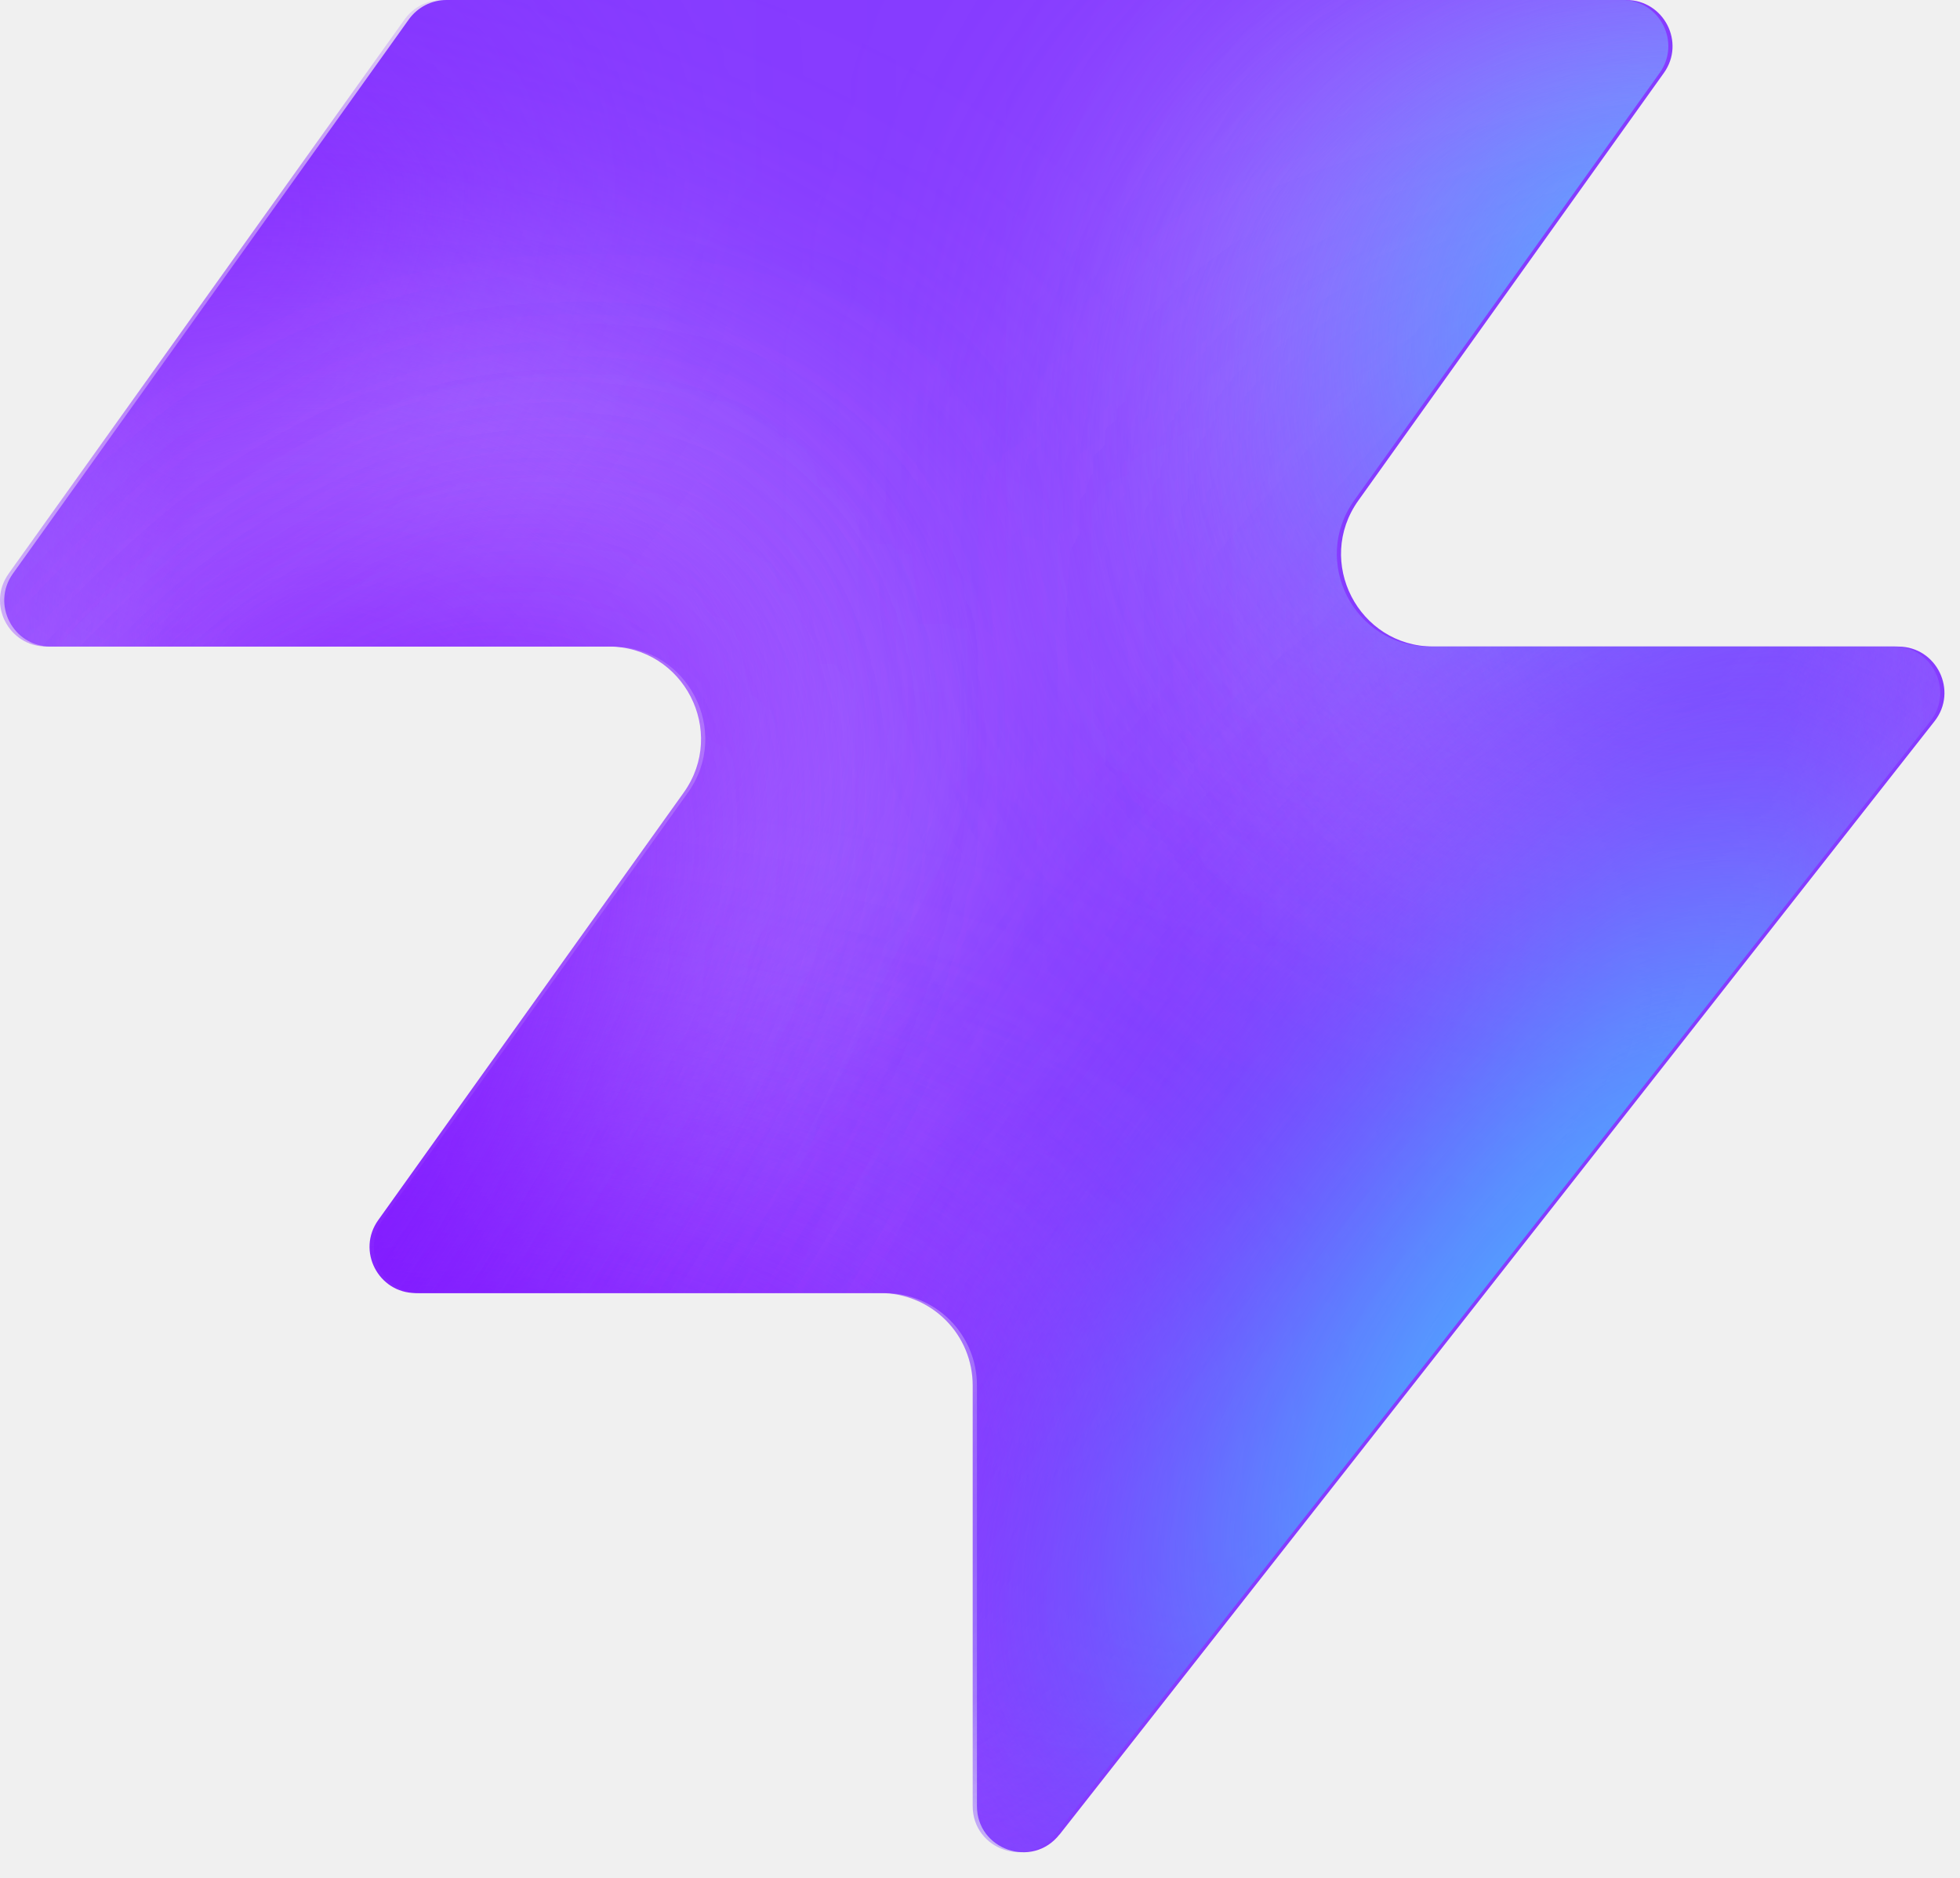
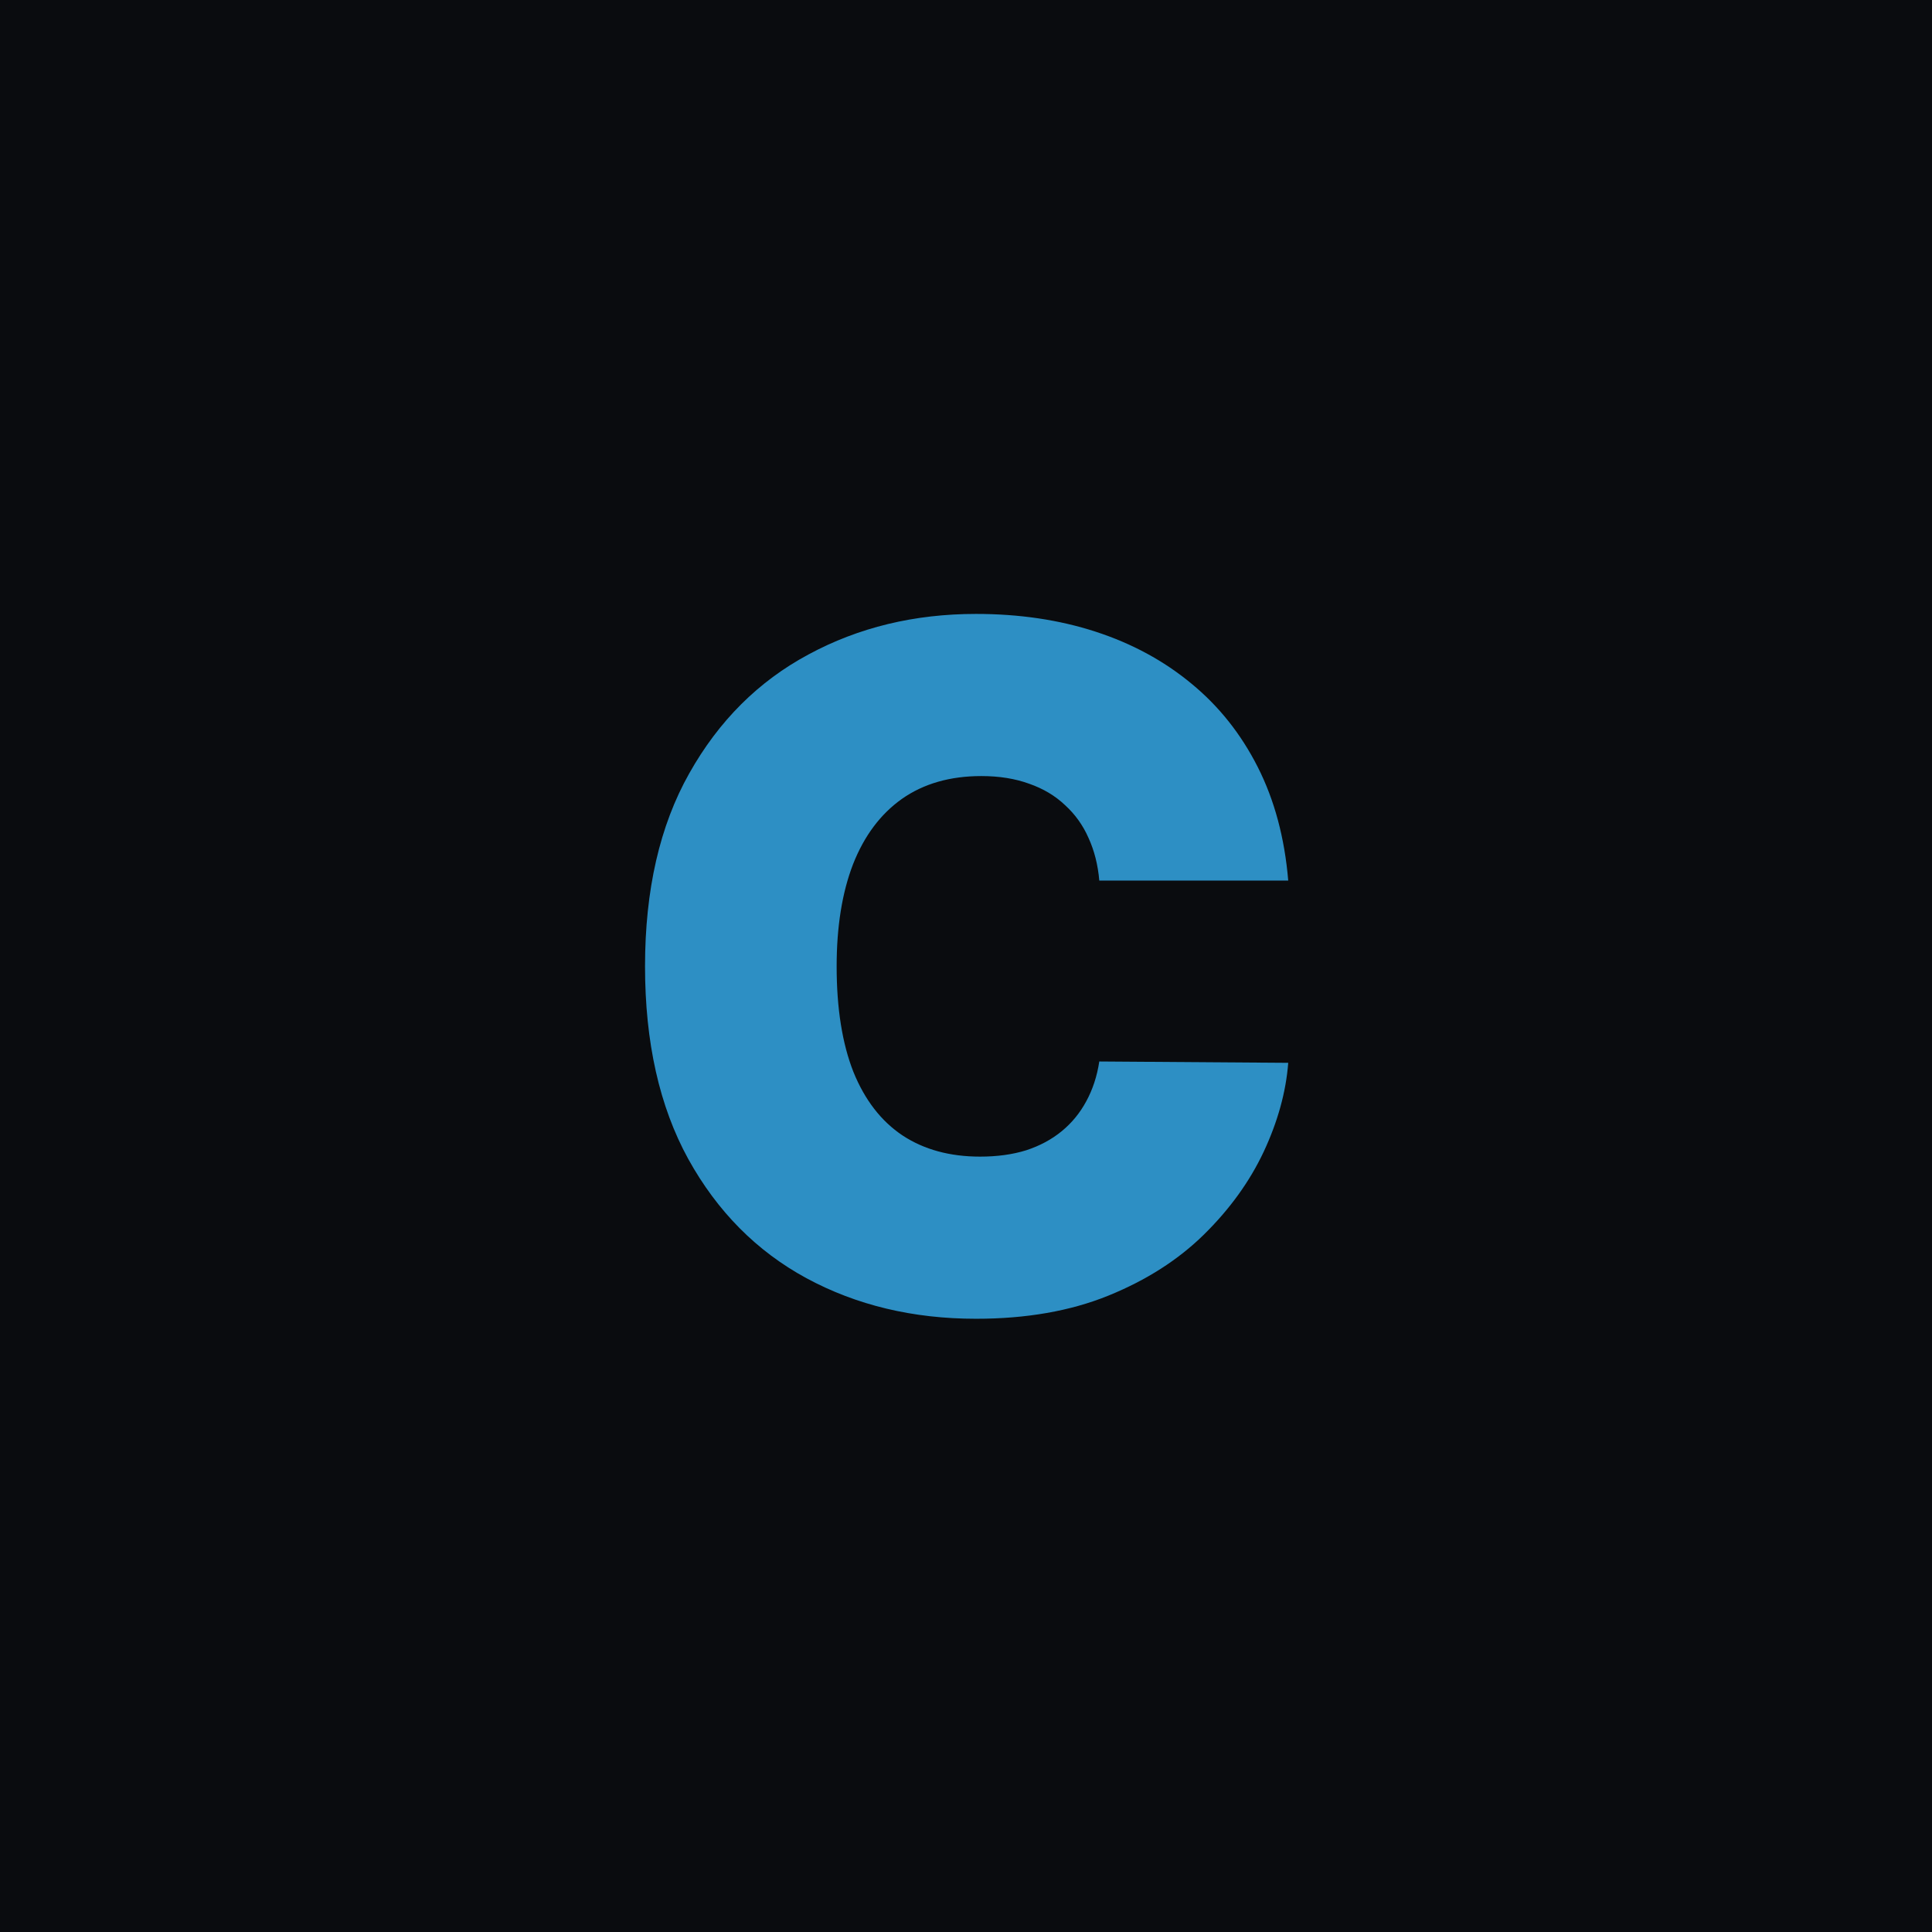
- <svg xmlns="http://www.w3.org/2000/svg" width="48" height="46" fill="none" viewBox="0 0 48 46">
-   <path fill="#863bff" d="M25.946 44.938c-.664.845-2.021.375-2.021-.698V33.937a2.26 2.26 0 0 0-2.262-2.262H10.287c-.92 0-1.456-1.04-.92-1.788l7.48-10.471c1.07-1.497 0-3.578-1.842-3.578H1.237c-.92 0-1.456-1.04-.92-1.788L10.013.474c.214-.297.556-.474.92-.474h28.894c.92 0 1.456 1.04.92 1.788l-7.48 10.471c-1.07 1.498 0 3.579 1.842 3.579h11.377c.943 0 1.473 1.088.89 1.83L25.947 44.94z" style="fill:#863bff;fill:color(display-p3 .525 .23 1);fill-opacity:1" />
-   <mask id="a" width="48" height="46" x="0" y="0" maskUnits="userSpaceOnUse" style="mask-type:alpha">
-     <path fill="#000" d="M25.842 44.938c-.664.844-2.021.375-2.021-.698V33.937a2.26 2.26 0 0 0-2.262-2.262H10.183c-.92 0-1.456-1.04-.92-1.788l7.48-10.471c1.07-1.498 0-3.579-1.842-3.579H1.133c-.92 0-1.456-1.04-.92-1.787L9.91.473c.214-.297.556-.474.92-.474h28.894c.92 0 1.456 1.04.92 1.788l-7.48 10.471c-1.07 1.498 0 3.578 1.842 3.578h11.377c.943 0 1.473 1.088.89 1.832L25.843 44.94z" style="fill:#000;fill-opacity:1" />
-   </mask>
-   <g mask="url(#a)">
-     <g filter="url(#b)">
-       <ellipse cx="5.508" cy="14.704" fill="#ede6ff" rx="5.508" ry="14.704" style="fill:#ede6ff;fill:color(display-p3 .927 .903 1);fill-opacity:1" transform="matrix(.00324 1 1 -.00324 -4.47 31.516)" />
-     </g>
-     <g filter="url(#c)">
-       <ellipse cx="10.399" cy="29.851" fill="#ede6ff" rx="10.399" ry="29.851" style="fill:#ede6ff;fill:color(display-p3 .927 .903 1);fill-opacity:1" transform="matrix(.00324 1 1 -.00324 -39.328 7.883)" />
-     </g>
-     <g filter="url(#d)">
-       <ellipse cx="5.508" cy="30.487" fill="#7e14ff" rx="5.508" ry="30.487" style="fill:#7e14ff;fill:color(display-p3 .492 .077 1);fill-opacity:1" transform="rotate(89.814 -25.913 -14.639)scale(1 -1)" />
-     </g>
-     <g filter="url(#e)">
-       <ellipse cx="5.508" cy="30.599" fill="#7e14ff" rx="5.508" ry="30.599" style="fill:#7e14ff;fill:color(display-p3 .492 .077 1);fill-opacity:1" transform="rotate(89.814 -32.644 -3.334)scale(1 -1)" />
-     </g>
-     <g filter="url(#f)">
-       <ellipse cx="5.508" cy="30.599" fill="#7e14ff" rx="5.508" ry="30.599" style="fill:#7e14ff;fill:color(display-p3 .492 .077 1);fill-opacity:1" transform="matrix(.00324 1 1 -.00324 -34.34 30.47)" />
-     </g>
-     <g filter="url(#g)">
-       <ellipse cx="14.072" cy="22.078" fill="#ede6ff" rx="14.072" ry="22.078" style="fill:#ede6ff;fill:color(display-p3 .927 .903 1);fill-opacity:1" transform="rotate(93.35 24.506 48.493)scale(-1 1)" />
-     </g>
-     <g filter="url(#h)">
-       <ellipse cx="3.47" cy="21.501" fill="#7e14ff" rx="3.47" ry="21.501" style="fill:#7e14ff;fill:color(display-p3 .492 .077 1);fill-opacity:1" transform="rotate(89.009 28.708 47.59)scale(-1 1)" />
-     </g>
-     <g filter="url(#i)">
-       <ellipse cx="3.47" cy="21.501" fill="#7e14ff" rx="3.47" ry="21.501" style="fill:#7e14ff;fill:color(display-p3 .492 .077 1);fill-opacity:1" transform="rotate(89.009 28.708 47.59)scale(-1 1)" />
-     </g>
-     <g filter="url(#j)">
-       <ellipse cx=".387" cy="8.972" fill="#7e14ff" rx="4.407" ry="29.108" style="fill:#7e14ff;fill:color(display-p3 .492 .077 1);fill-opacity:1" transform="rotate(39.51 .387 8.972)" />
-     </g>
-     <g filter="url(#k)">
-       <ellipse cx="47.523" cy="-6.092" fill="#7e14ff" rx="4.407" ry="29.108" style="fill:#7e14ff;fill:color(display-p3 .492 .077 1);fill-opacity:1" transform="rotate(37.892 47.523 -6.092)" />
-     </g>
-     <g filter="url(#l)">
-       <ellipse cx="41.412" cy="6.333" fill="#47bfff" rx="5.971" ry="9.665" style="fill:#47bfff;fill:color(display-p3 .28 .748 1);fill-opacity:1" transform="rotate(37.892 41.412 6.333)" />
-     </g>
-     <g filter="url(#m)">
-       <ellipse cx="-1.879" cy="38.332" fill="#7e14ff" rx="4.407" ry="29.108" style="fill:#7e14ff;fill:color(display-p3 .492 .077 1);fill-opacity:1" transform="rotate(37.892 -1.88 38.332)" />
-     </g>
-     <g filter="url(#n)">
-       <ellipse cx="-1.879" cy="38.332" fill="#7e14ff" rx="4.407" ry="29.108" style="fill:#7e14ff;fill:color(display-p3 .492 .077 1);fill-opacity:1" transform="rotate(37.892 -1.88 38.332)" />
-     </g>
-     <g filter="url(#o)">
-       <ellipse cx="35.651" cy="29.907" fill="#7e14ff" rx="4.407" ry="29.108" style="fill:#7e14ff;fill:color(display-p3 .492 .077 1);fill-opacity:1" transform="rotate(37.892 35.651 29.907)" />
-     </g>
-     <g filter="url(#p)">
-       <ellipse cx="38.418" cy="32.4" fill="#47bfff" rx="5.971" ry="15.297" style="fill:#47bfff;fill:color(display-p3 .28 .748 1);fill-opacity:1" transform="rotate(37.892 38.418 32.4)" />
-     </g>
+ <svg xmlns="http://www.w3.org/2000/svg" width="512" height="512" viewBox="0 0 512 512" fill="none">
+   <g clip-path="url(#clip0_476_7)">
+     <rect width="512" height="512" fill="#0A0C0F" />
+     <path d="M341.394 233.364H291.323C290.968 229.221 290.021 225.462 288.482 222.089C287.002 218.715 284.931 215.815 282.267 213.388C279.663 210.903 276.497 209.009 272.768 207.707C269.039 206.345 264.808 205.665 260.073 205.665C251.787 205.665 244.773 207.677 239.032 211.702C233.35 215.726 229.03 221.497 226.071 229.013C223.17 236.53 221.72 245.556 221.72 256.091C221.72 267.218 223.2 276.54 226.159 284.056C229.178 291.513 233.528 297.136 239.21 300.924C244.892 304.653 251.728 306.517 259.718 306.517C264.275 306.517 268.359 305.955 271.969 304.83C275.579 303.647 278.716 301.96 281.38 299.77C284.043 297.58 286.203 294.946 287.86 291.869C289.577 288.732 290.731 285.21 291.323 281.304L341.394 281.659C340.802 289.353 338.642 297.195 334.913 305.185C331.184 313.116 325.887 320.455 319.022 327.202C312.215 333.89 303.781 339.276 293.72 343.36C283.658 347.444 271.969 349.486 258.652 349.486C241.962 349.486 226.988 345.905 213.73 338.744C200.532 331.582 190.086 321.047 182.392 307.138C174.757 293.23 170.939 276.214 170.939 256.091C170.939 235.849 174.845 218.804 182.658 204.955C190.47 191.046 201.005 180.54 214.263 173.438C227.521 166.277 242.317 162.696 258.652 162.696C270.134 162.696 280.699 164.264 290.346 167.401C299.993 170.538 308.457 175.125 315.737 181.162C323.017 187.14 328.876 194.508 333.315 203.268C337.754 212.027 340.447 222.059 341.394 233.364Z" fill="#2D8FC4" />
  </g>
  <defs>
-     <filter id="b" width="60.045" height="41.654" x="-19.77" y="16.149" color-interpolation-filters="sRGB" filterUnits="userSpaceOnUse">
-       <feFlood flood-opacity="0" result="BackgroundImageFix" />
-       <feBlend in="SourceGraphic" in2="BackgroundImageFix" result="shape" />
-       <feGaussianBlur result="effect1_foregroundBlur_2002_17158" stdDeviation="7.659" />
-     </filter>
-     <filter id="c" width="90.34" height="51.437" x="-54.613" y="-7.533" color-interpolation-filters="sRGB" filterUnits="userSpaceOnUse">
-       <feFlood flood-opacity="0" result="BackgroundImageFix" />
-       <feBlend in="SourceGraphic" in2="BackgroundImageFix" result="shape" />
-       <feGaussianBlur result="effect1_foregroundBlur_2002_17158" stdDeviation="7.659" />
-     </filter>
-     <filter id="d" width="79.355" height="29.4" x="-49.64" y="2.03" color-interpolation-filters="sRGB" filterUnits="userSpaceOnUse">
-       <feFlood flood-opacity="0" result="BackgroundImageFix" />
-       <feBlend in="SourceGraphic" in2="BackgroundImageFix" result="shape" />
-       <feGaussianBlur result="effect1_foregroundBlur_2002_17158" stdDeviation="4.596" />
-     </filter>
-     <filter id="e" width="79.579" height="29.4" x="-45.045" y="20.029" color-interpolation-filters="sRGB" filterUnits="userSpaceOnUse">
-       <feFlood flood-opacity="0" result="BackgroundImageFix" />
-       <feBlend in="SourceGraphic" in2="BackgroundImageFix" result="shape" />
-       <feGaussianBlur result="effect1_foregroundBlur_2002_17158" stdDeviation="4.596" />
-     </filter>
-     <filter id="f" width="79.579" height="29.4" x="-43.513" y="21.178" color-interpolation-filters="sRGB" filterUnits="userSpaceOnUse">
-       <feFlood flood-opacity="0" result="BackgroundImageFix" />
-       <feBlend in="SourceGraphic" in2="BackgroundImageFix" result="shape" />
-       <feGaussianBlur result="effect1_foregroundBlur_2002_17158" stdDeviation="4.596" />
-     </filter>
-     <filter id="g" width="74.749" height="58.852" x="15.756" y="-17.901" color-interpolation-filters="sRGB" filterUnits="userSpaceOnUse">
-       <feFlood flood-opacity="0" result="BackgroundImageFix" />
-       <feBlend in="SourceGraphic" in2="BackgroundImageFix" result="shape" />
-       <feGaussianBlur result="effect1_foregroundBlur_2002_17158" stdDeviation="7.659" />
-     </filter>
-     <filter id="h" width="61.377" height="25.362" x="23.548" y="2.284" color-interpolation-filters="sRGB" filterUnits="userSpaceOnUse">
-       <feFlood flood-opacity="0" result="BackgroundImageFix" />
-       <feBlend in="SourceGraphic" in2="BackgroundImageFix" result="shape" />
-       <feGaussianBlur result="effect1_foregroundBlur_2002_17158" stdDeviation="4.596" />
-     </filter>
-     <filter id="i" width="61.377" height="25.362" x="23.548" y="2.284" color-interpolation-filters="sRGB" filterUnits="userSpaceOnUse">
-       <feFlood flood-opacity="0" result="BackgroundImageFix" />
-       <feBlend in="SourceGraphic" in2="BackgroundImageFix" result="shape" />
-       <feGaussianBlur result="effect1_foregroundBlur_2002_17158" stdDeviation="4.596" />
-     </filter>
-     <filter id="j" width="56.045" height="63.649" x="-27.636" y="-22.853" color-interpolation-filters="sRGB" filterUnits="userSpaceOnUse">
-       <feFlood flood-opacity="0" result="BackgroundImageFix" />
-       <feBlend in="SourceGraphic" in2="BackgroundImageFix" result="shape" />
-       <feGaussianBlur result="effect1_foregroundBlur_2002_17158" stdDeviation="4.596" />
-     </filter>
-     <filter id="k" width="54.814" height="64.646" x="20.116" y="-38.415" color-interpolation-filters="sRGB" filterUnits="userSpaceOnUse">
-       <feFlood flood-opacity="0" result="BackgroundImageFix" />
-       <feBlend in="SourceGraphic" in2="BackgroundImageFix" result="shape" />
-       <feGaussianBlur result="effect1_foregroundBlur_2002_17158" stdDeviation="4.596" />
-     </filter>
-     <filter id="l" width="33.541" height="35.313" x="24.641" y="-11.323" color-interpolation-filters="sRGB" filterUnits="userSpaceOnUse">
-       <feFlood flood-opacity="0" result="BackgroundImageFix" />
-       <feBlend in="SourceGraphic" in2="BackgroundImageFix" result="shape" />
-       <feGaussianBlur result="effect1_foregroundBlur_2002_17158" stdDeviation="4.596" />
-     </filter>
-     <filter id="m" width="54.814" height="64.646" x="-29.286" y="6.009" color-interpolation-filters="sRGB" filterUnits="userSpaceOnUse">
-       <feFlood flood-opacity="0" result="BackgroundImageFix" />
-       <feBlend in="SourceGraphic" in2="BackgroundImageFix" result="shape" />
-       <feGaussianBlur result="effect1_foregroundBlur_2002_17158" stdDeviation="4.596" />
-     </filter>
-     <filter id="n" width="54.814" height="64.646" x="-29.286" y="6.009" color-interpolation-filters="sRGB" filterUnits="userSpaceOnUse">
-       <feFlood flood-opacity="0" result="BackgroundImageFix" />
-       <feBlend in="SourceGraphic" in2="BackgroundImageFix" result="shape" />
-       <feGaussianBlur result="effect1_foregroundBlur_2002_17158" stdDeviation="4.596" />
-     </filter>
-     <filter id="o" width="54.814" height="64.646" x="8.244" y="-2.416" color-interpolation-filters="sRGB" filterUnits="userSpaceOnUse">
-       <feFlood flood-opacity="0" result="BackgroundImageFix" />
-       <feBlend in="SourceGraphic" in2="BackgroundImageFix" result="shape" />
-       <feGaussianBlur result="effect1_foregroundBlur_2002_17158" stdDeviation="4.596" />
-     </filter>
-     <filter id="p" width="39.409" height="43.623" x="18.713" y="10.588" color-interpolation-filters="sRGB" filterUnits="userSpaceOnUse">
-       <feFlood flood-opacity="0" result="BackgroundImageFix" />
-       <feBlend in="SourceGraphic" in2="BackgroundImageFix" result="shape" />
-       <feGaussianBlur result="effect1_foregroundBlur_2002_17158" stdDeviation="4.596" />
-     </filter>
+     <clipPath id="clip0_476_7">
+       <rect width="512" height="512" fill="white" />
+     </clipPath>
  </defs>
</svg>
